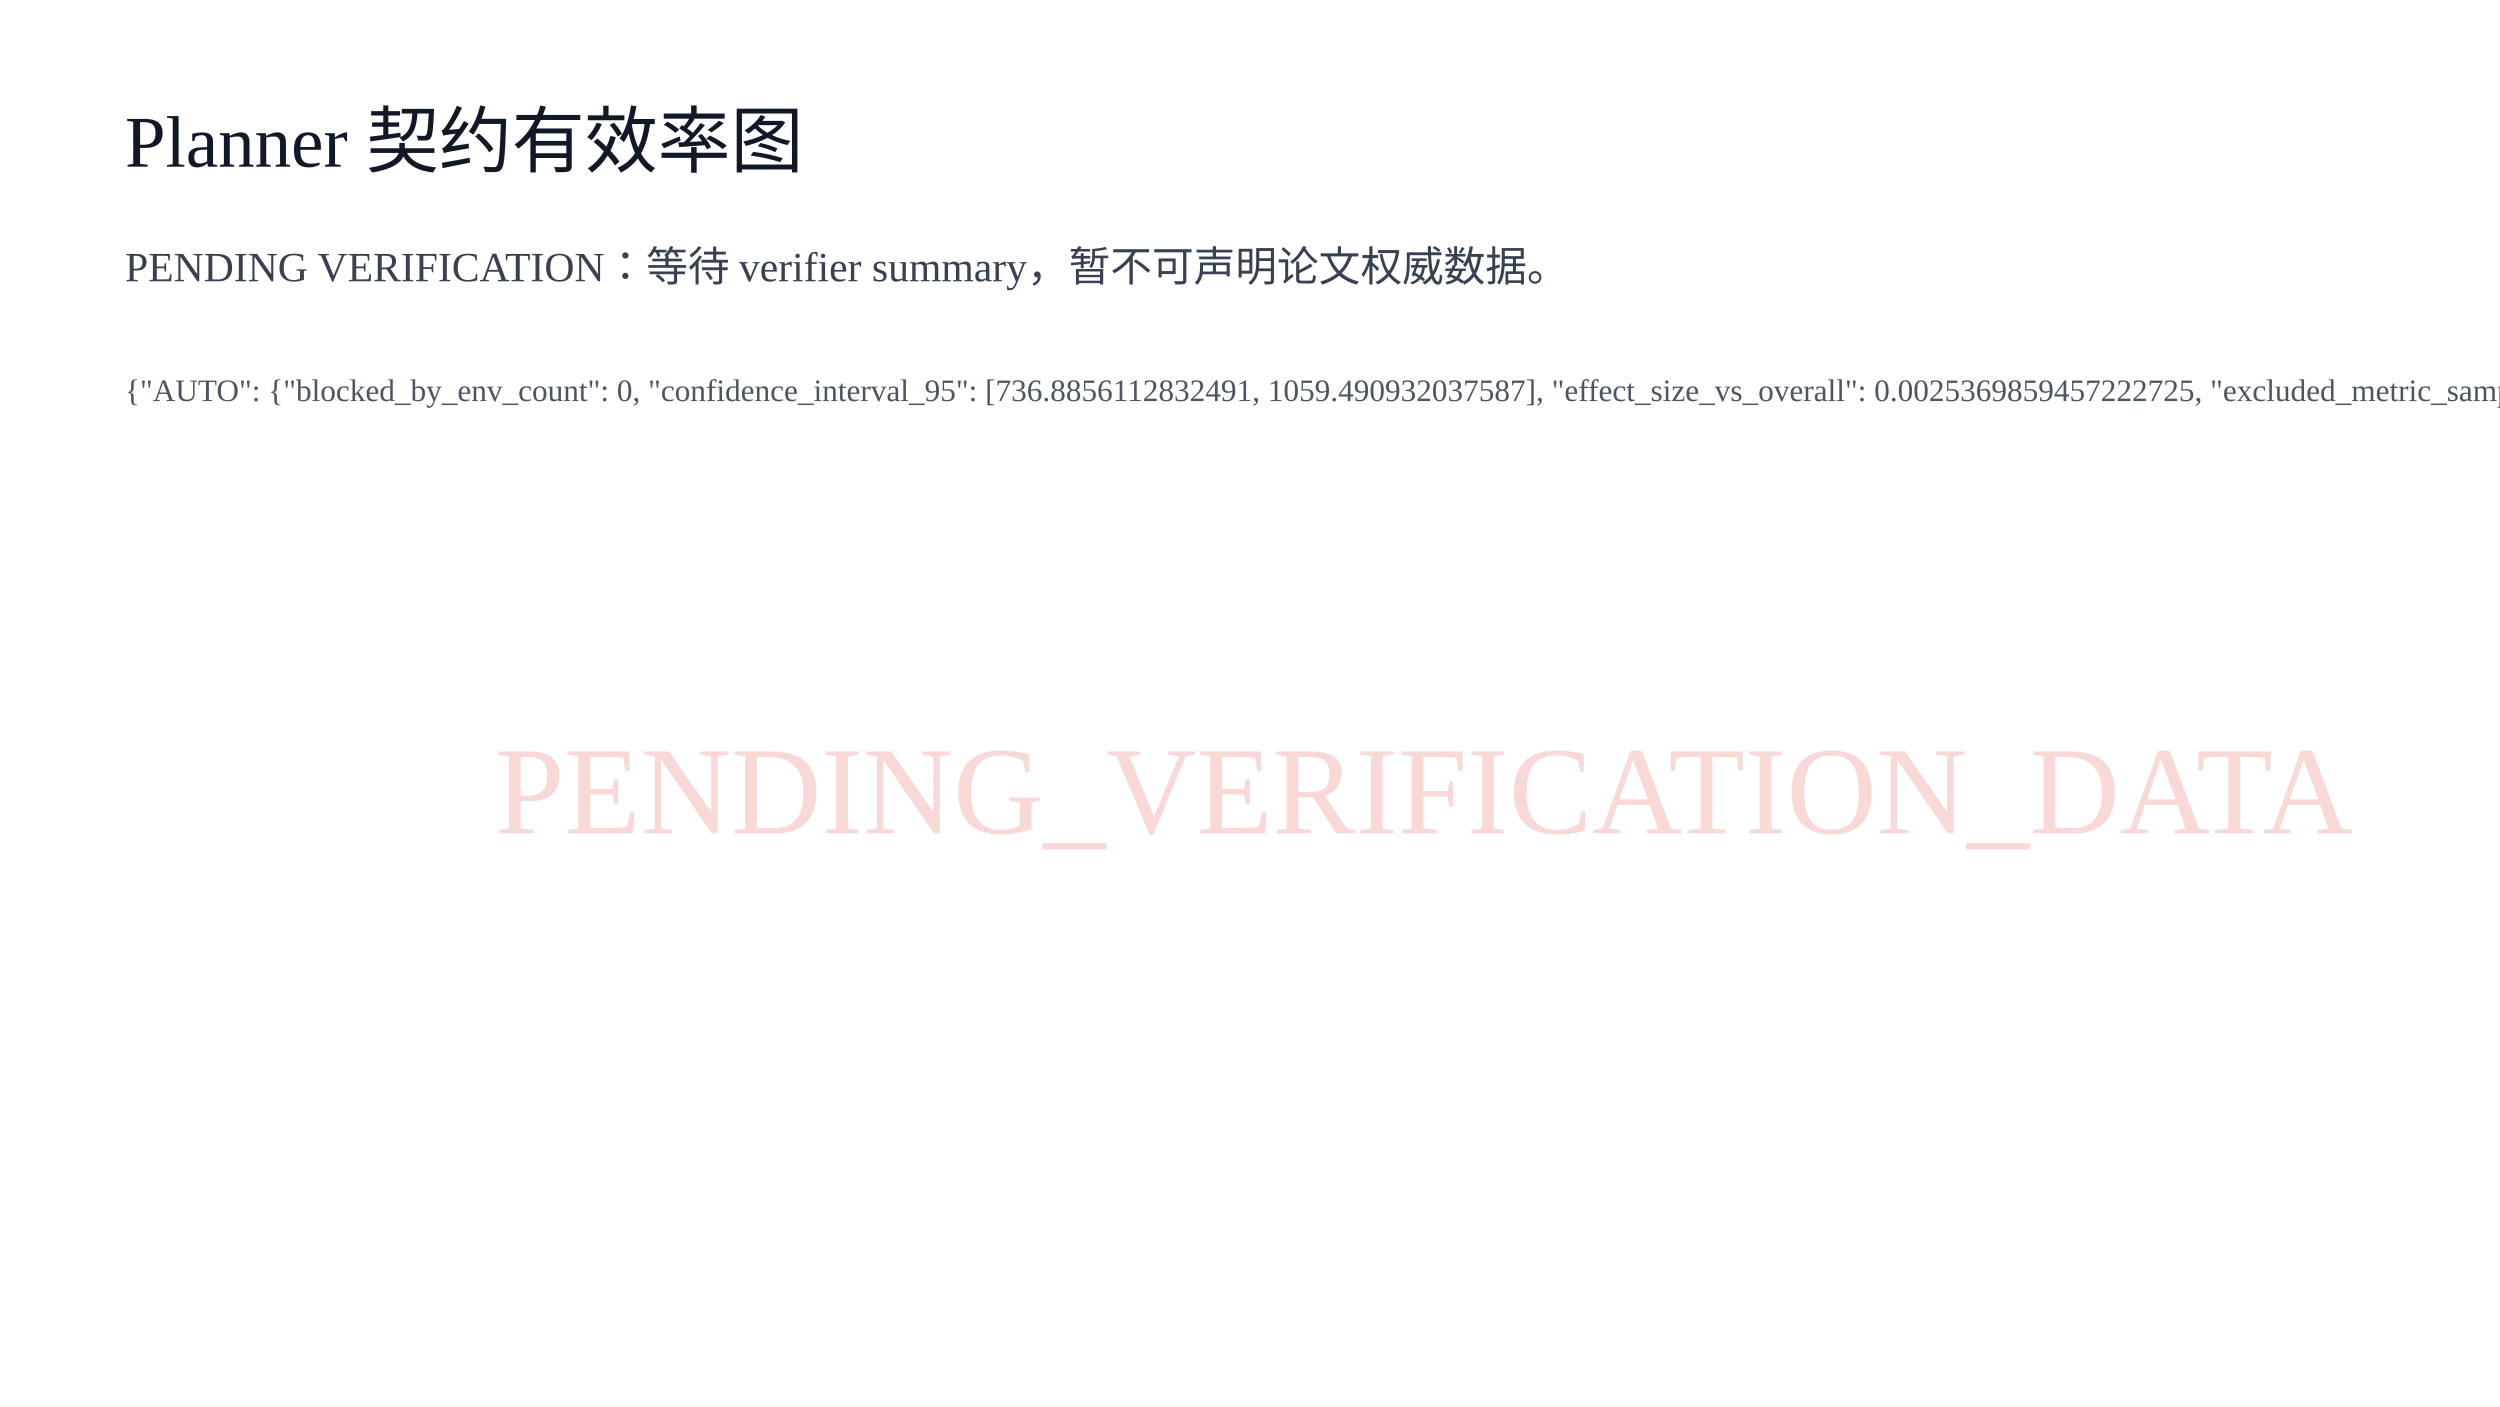
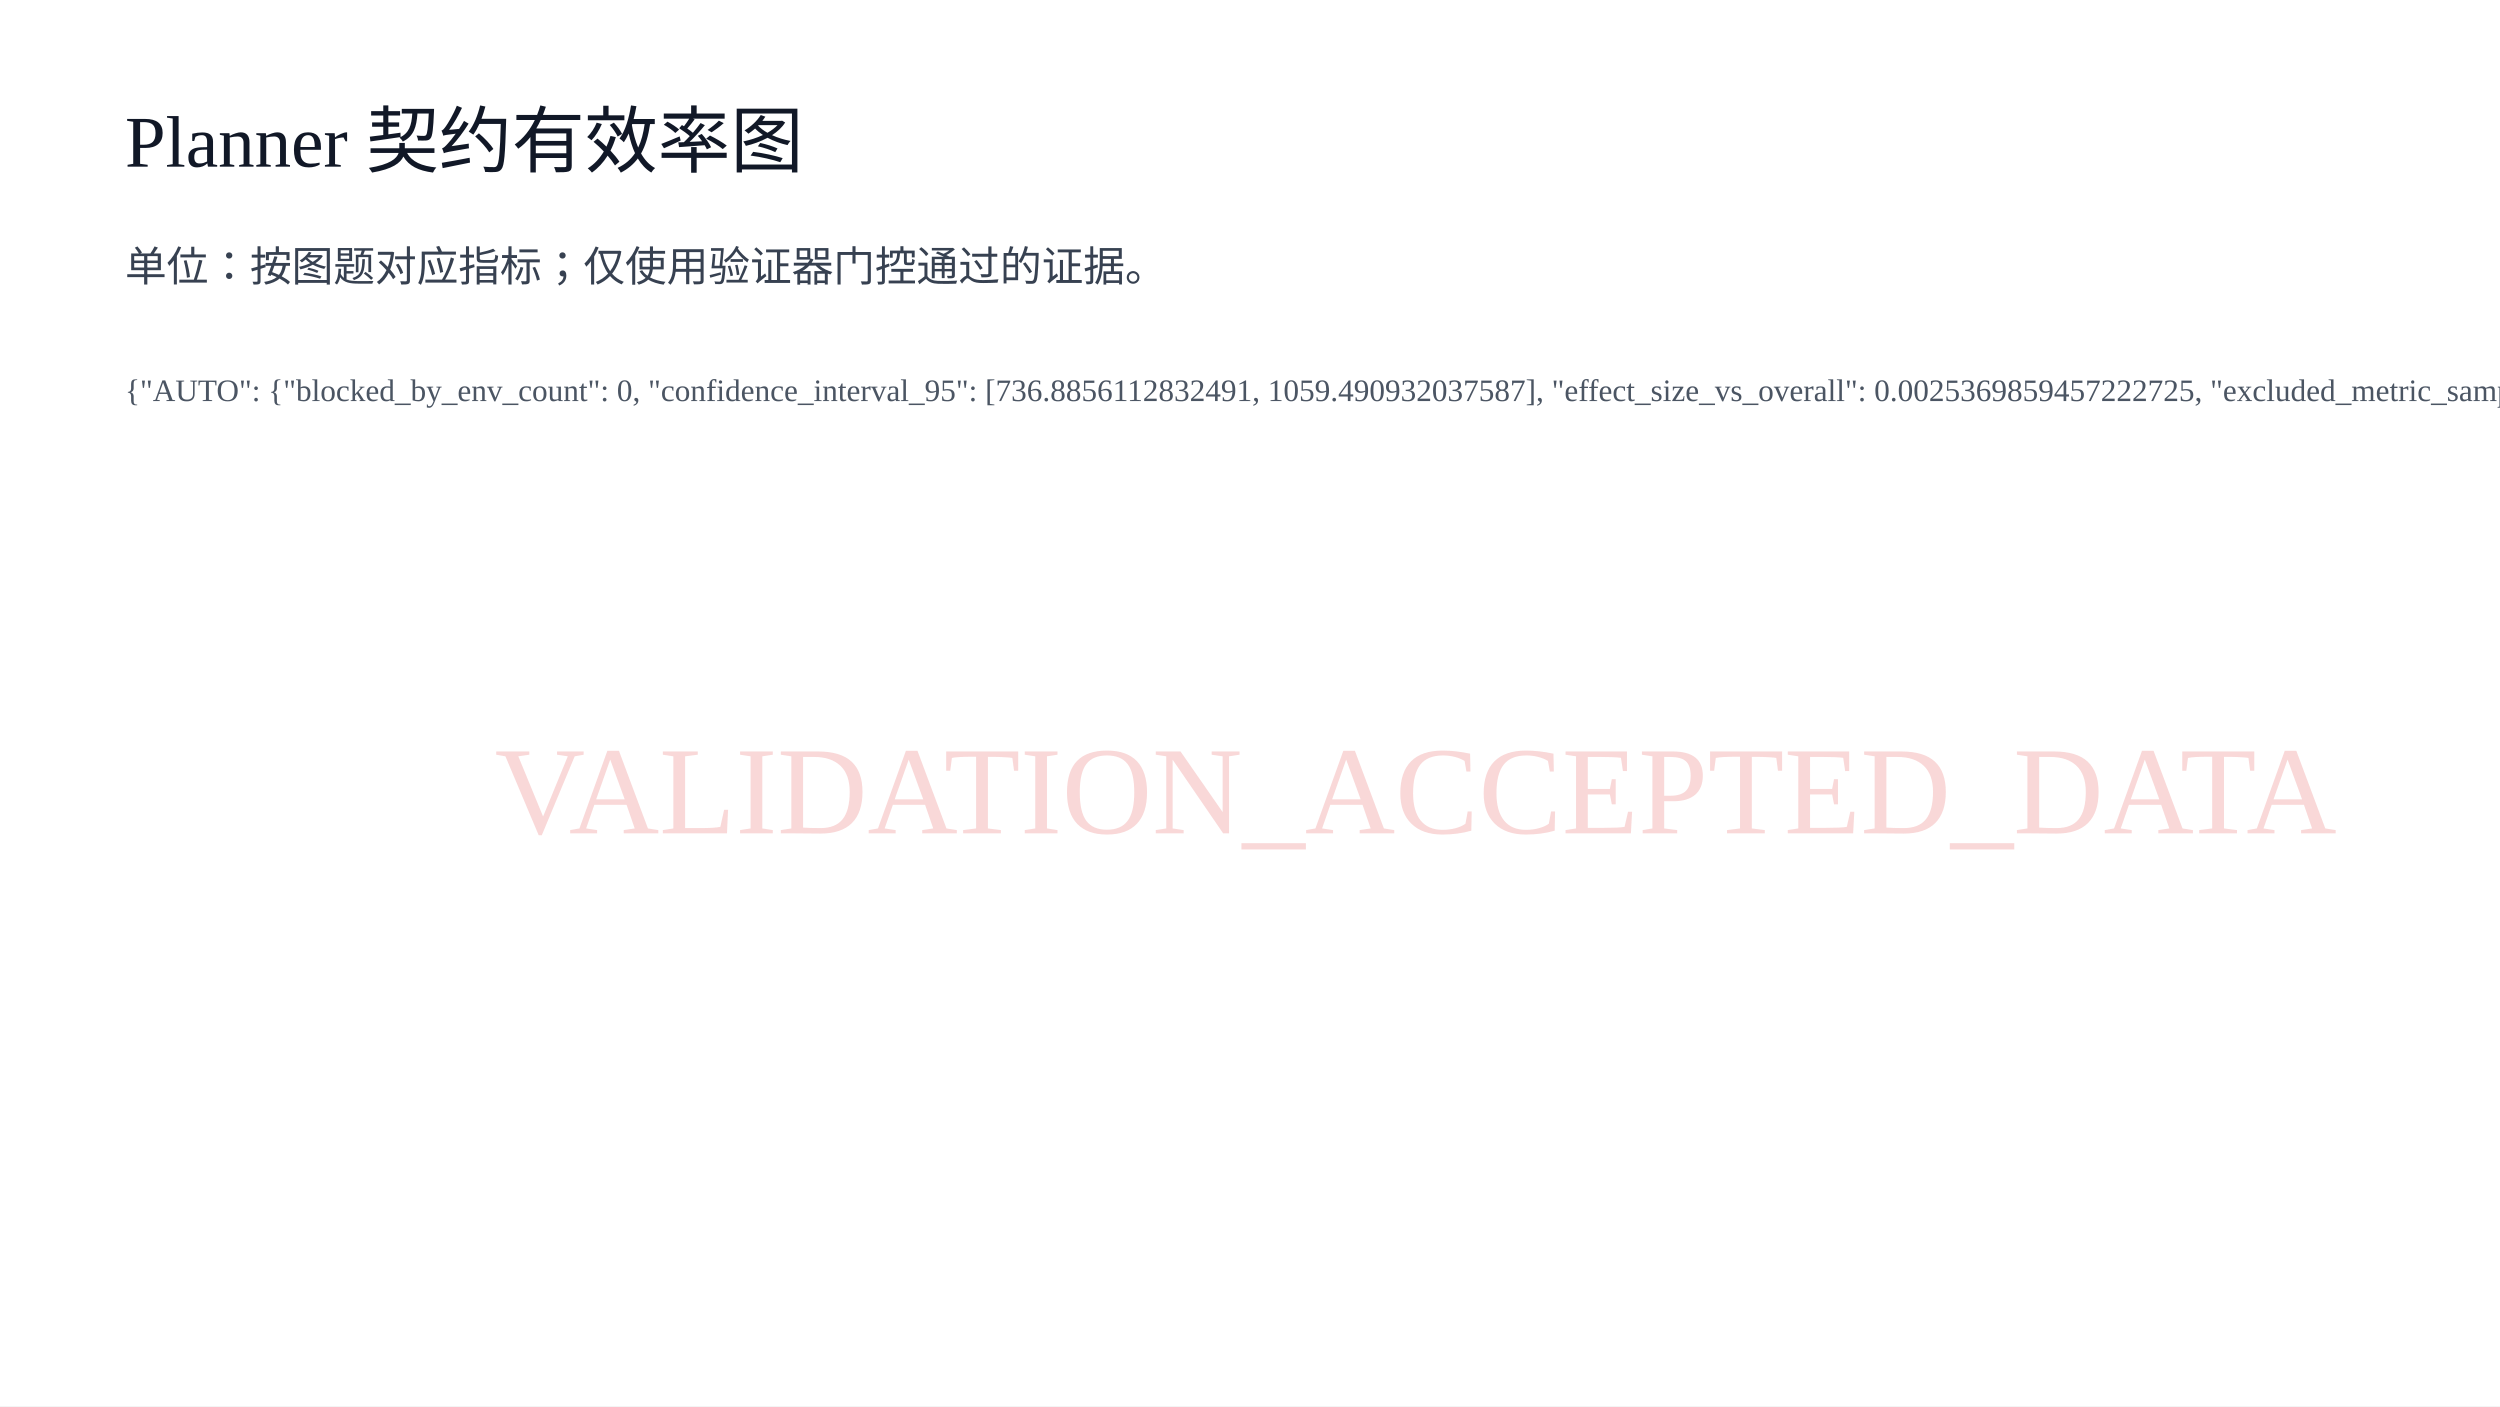
<svg xmlns="http://www.w3.org/2000/svg" width="960" height="540" role="img">
  <rect width="960" height="540" fill="#ffffff" />
  <text x="48" y="64" font-size="28" fill="#111827">Planner 契约有效率图</text>
-   <text x="48" y="108" font-size="16" fill="#374151">PENDING VERIFICATION：等待 verifier summary，暂不可声明论文权威数据。</text>
+   <text x="48" y="108" font-size="16" fill="#374151">单位：按图题对应指标；仅使用验证器门控通过的证据。</text>
  <text x="48" y="154" font-size="12" fill="#4b5563">{"AUTO": {"blocked_by_env_count": 0, "confidence_interval_95": [736.8856112832491, 1059.490932037587], "effect_size_vs_overall": 0.0025369859457222725, "excluded_metric_sample_count": 0, "failed_count": 36, "maximum": 5800.0, "mean": 898.1882716604181, "median": 800.0, "minimum": 0.010119983926415443, "p25": 147.0, "p75": 1100.0, "p95": 1200.0, "run_count": 162, "sample_count": 162, "standard_deviation": 1047.4733110052462, "status_counts": {"FAILED": 18, "SAFETY_STOPPED": 18, "SUCCESS": 126}, "success_count": 126, "success_rate": 0.7777777777777778, "success_rate_ci95": [0.7077421220280039, 0.8349443932974633], "valid_metric_sample_count": 162}, "ETEAC": {"blocked_by_env_count": 0, "confidence_interval_95": [740.0784758311717, 1065.624928906264], "effect_size_vs_overall": 0.006910784191144947, "excluded_metric_sample_count": 0, "failed_count": 36, "maximum": 5800.0, "mean": 902.85170236</text>
-   <text x="190" y="320" font-size="48" fill="#dc2626" opacity="0.18">PENDING_VERIFICATION_DATA</text>
+   <text x="190" y="320" font-size="48" fill="#dc2626" opacity="0.18">VALIDATION_ACCEPTED_DATA</text>
</svg>
